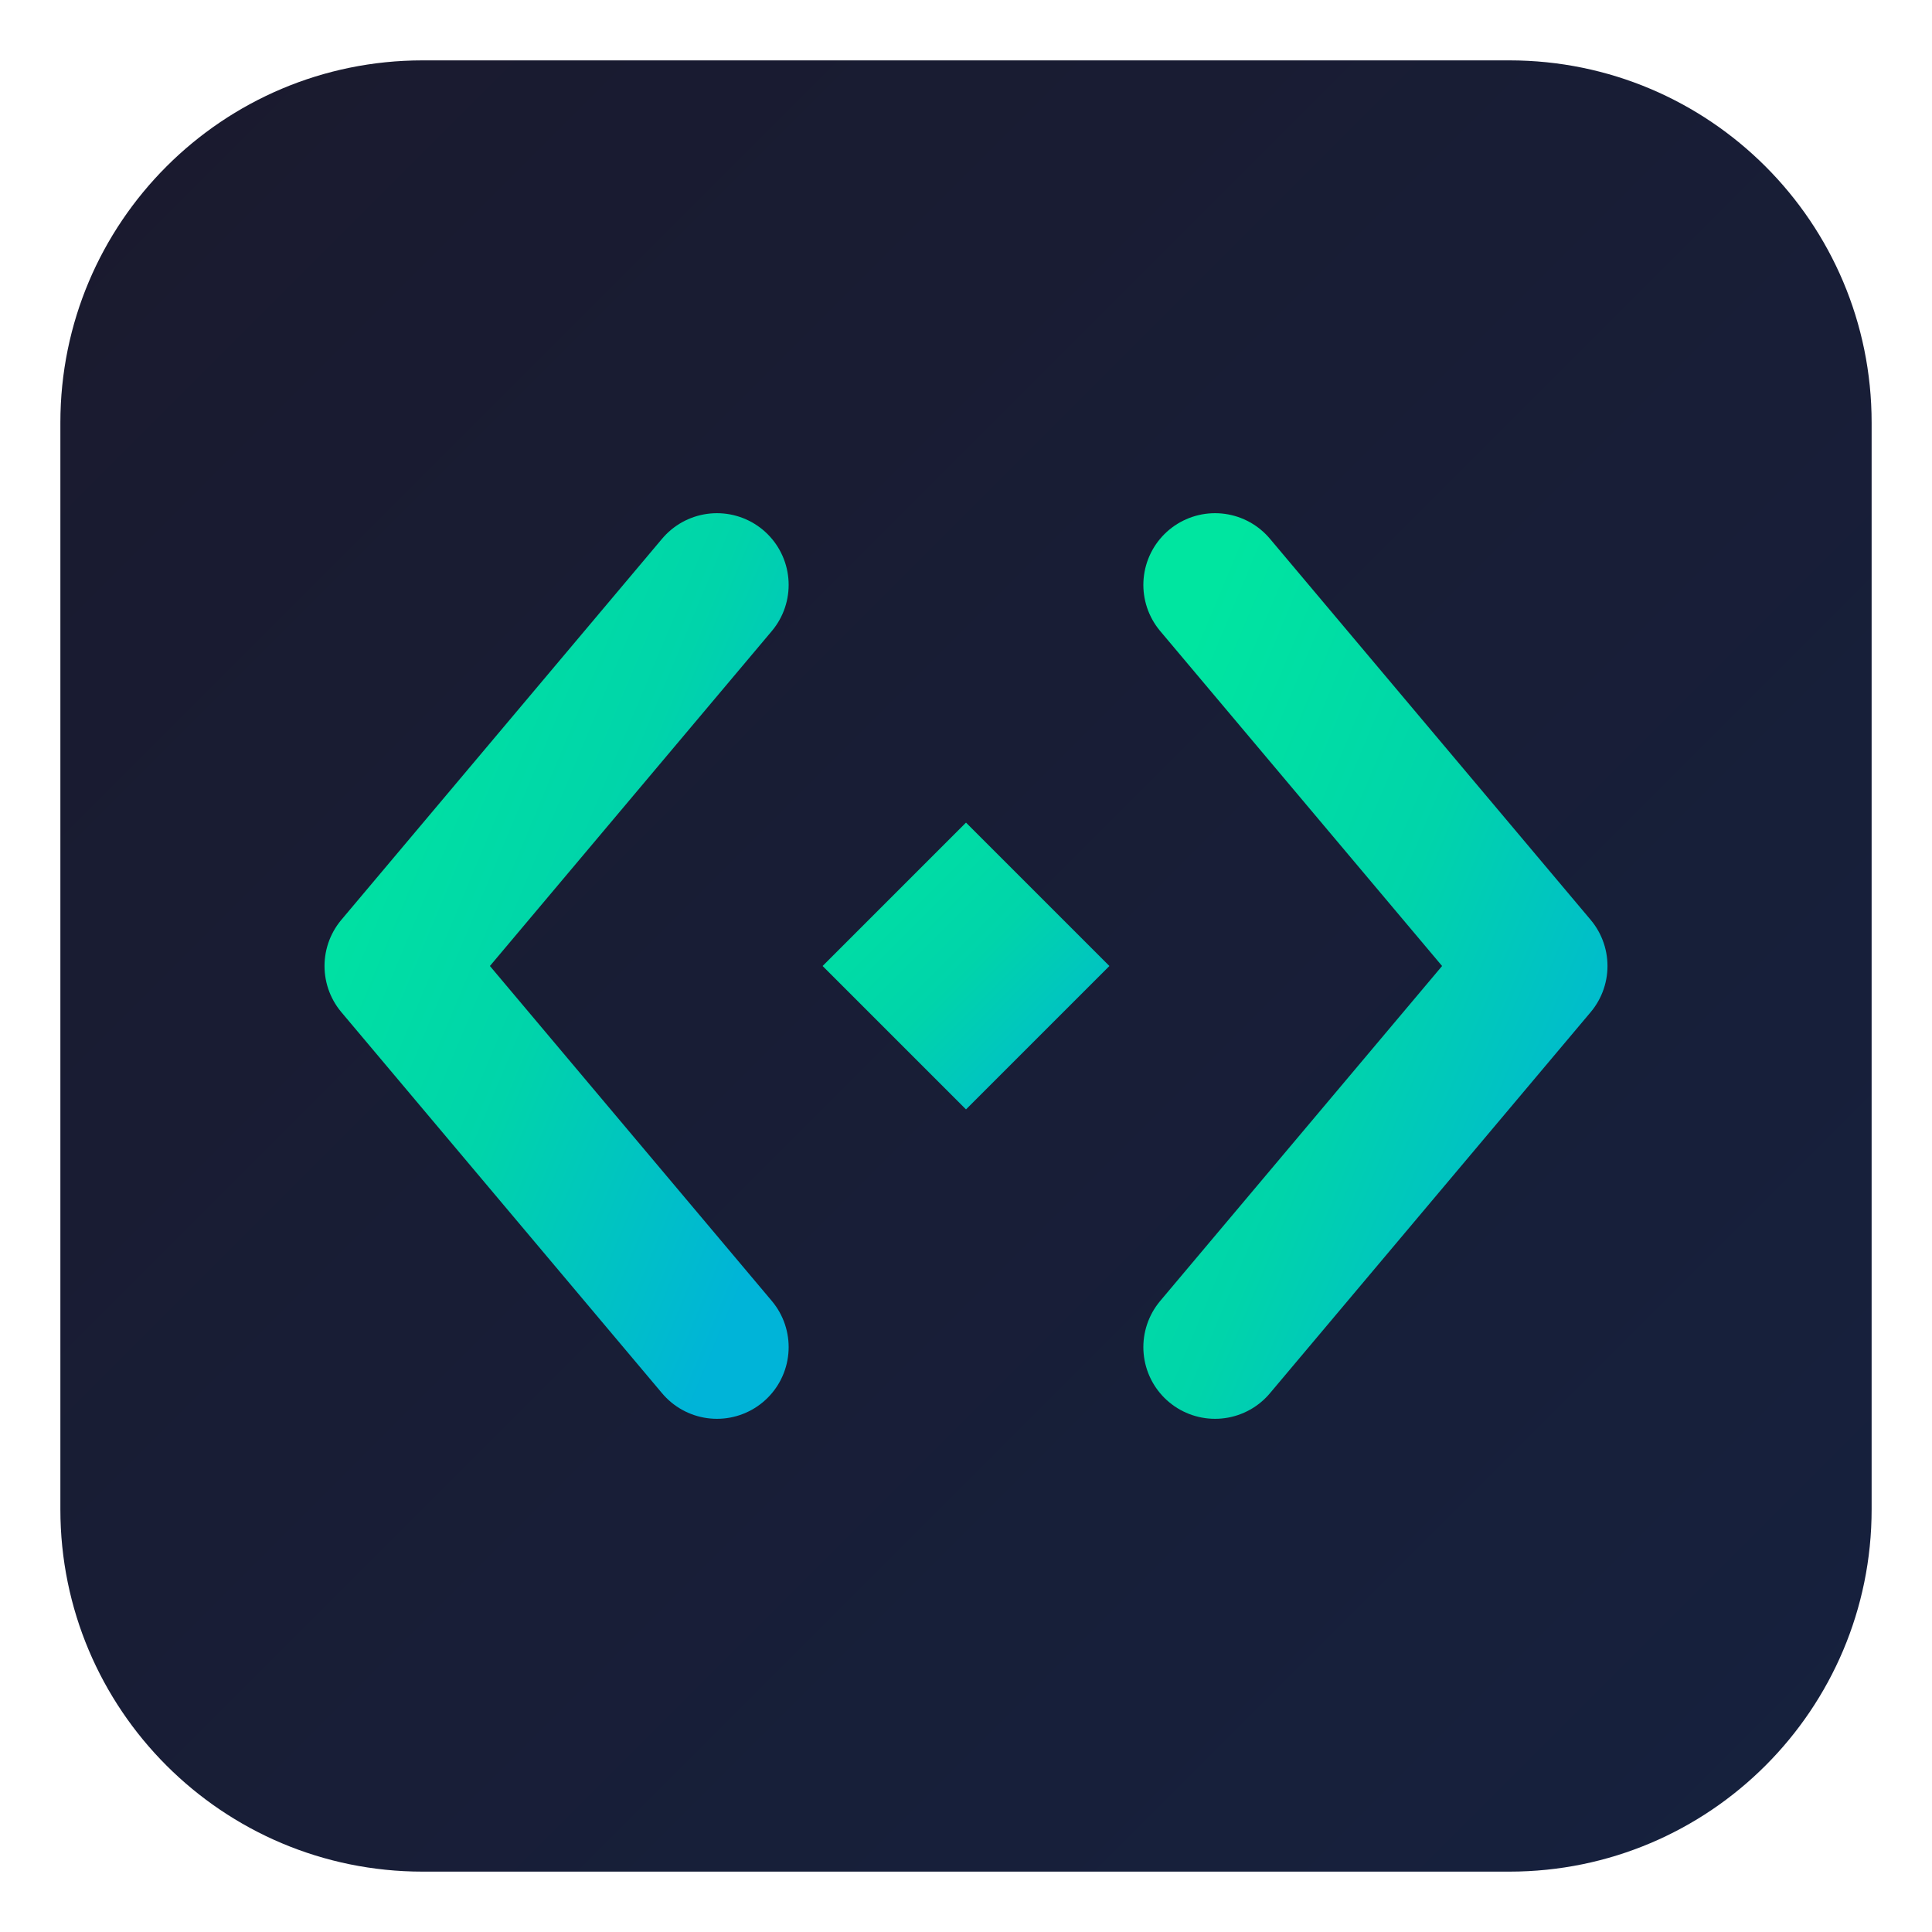
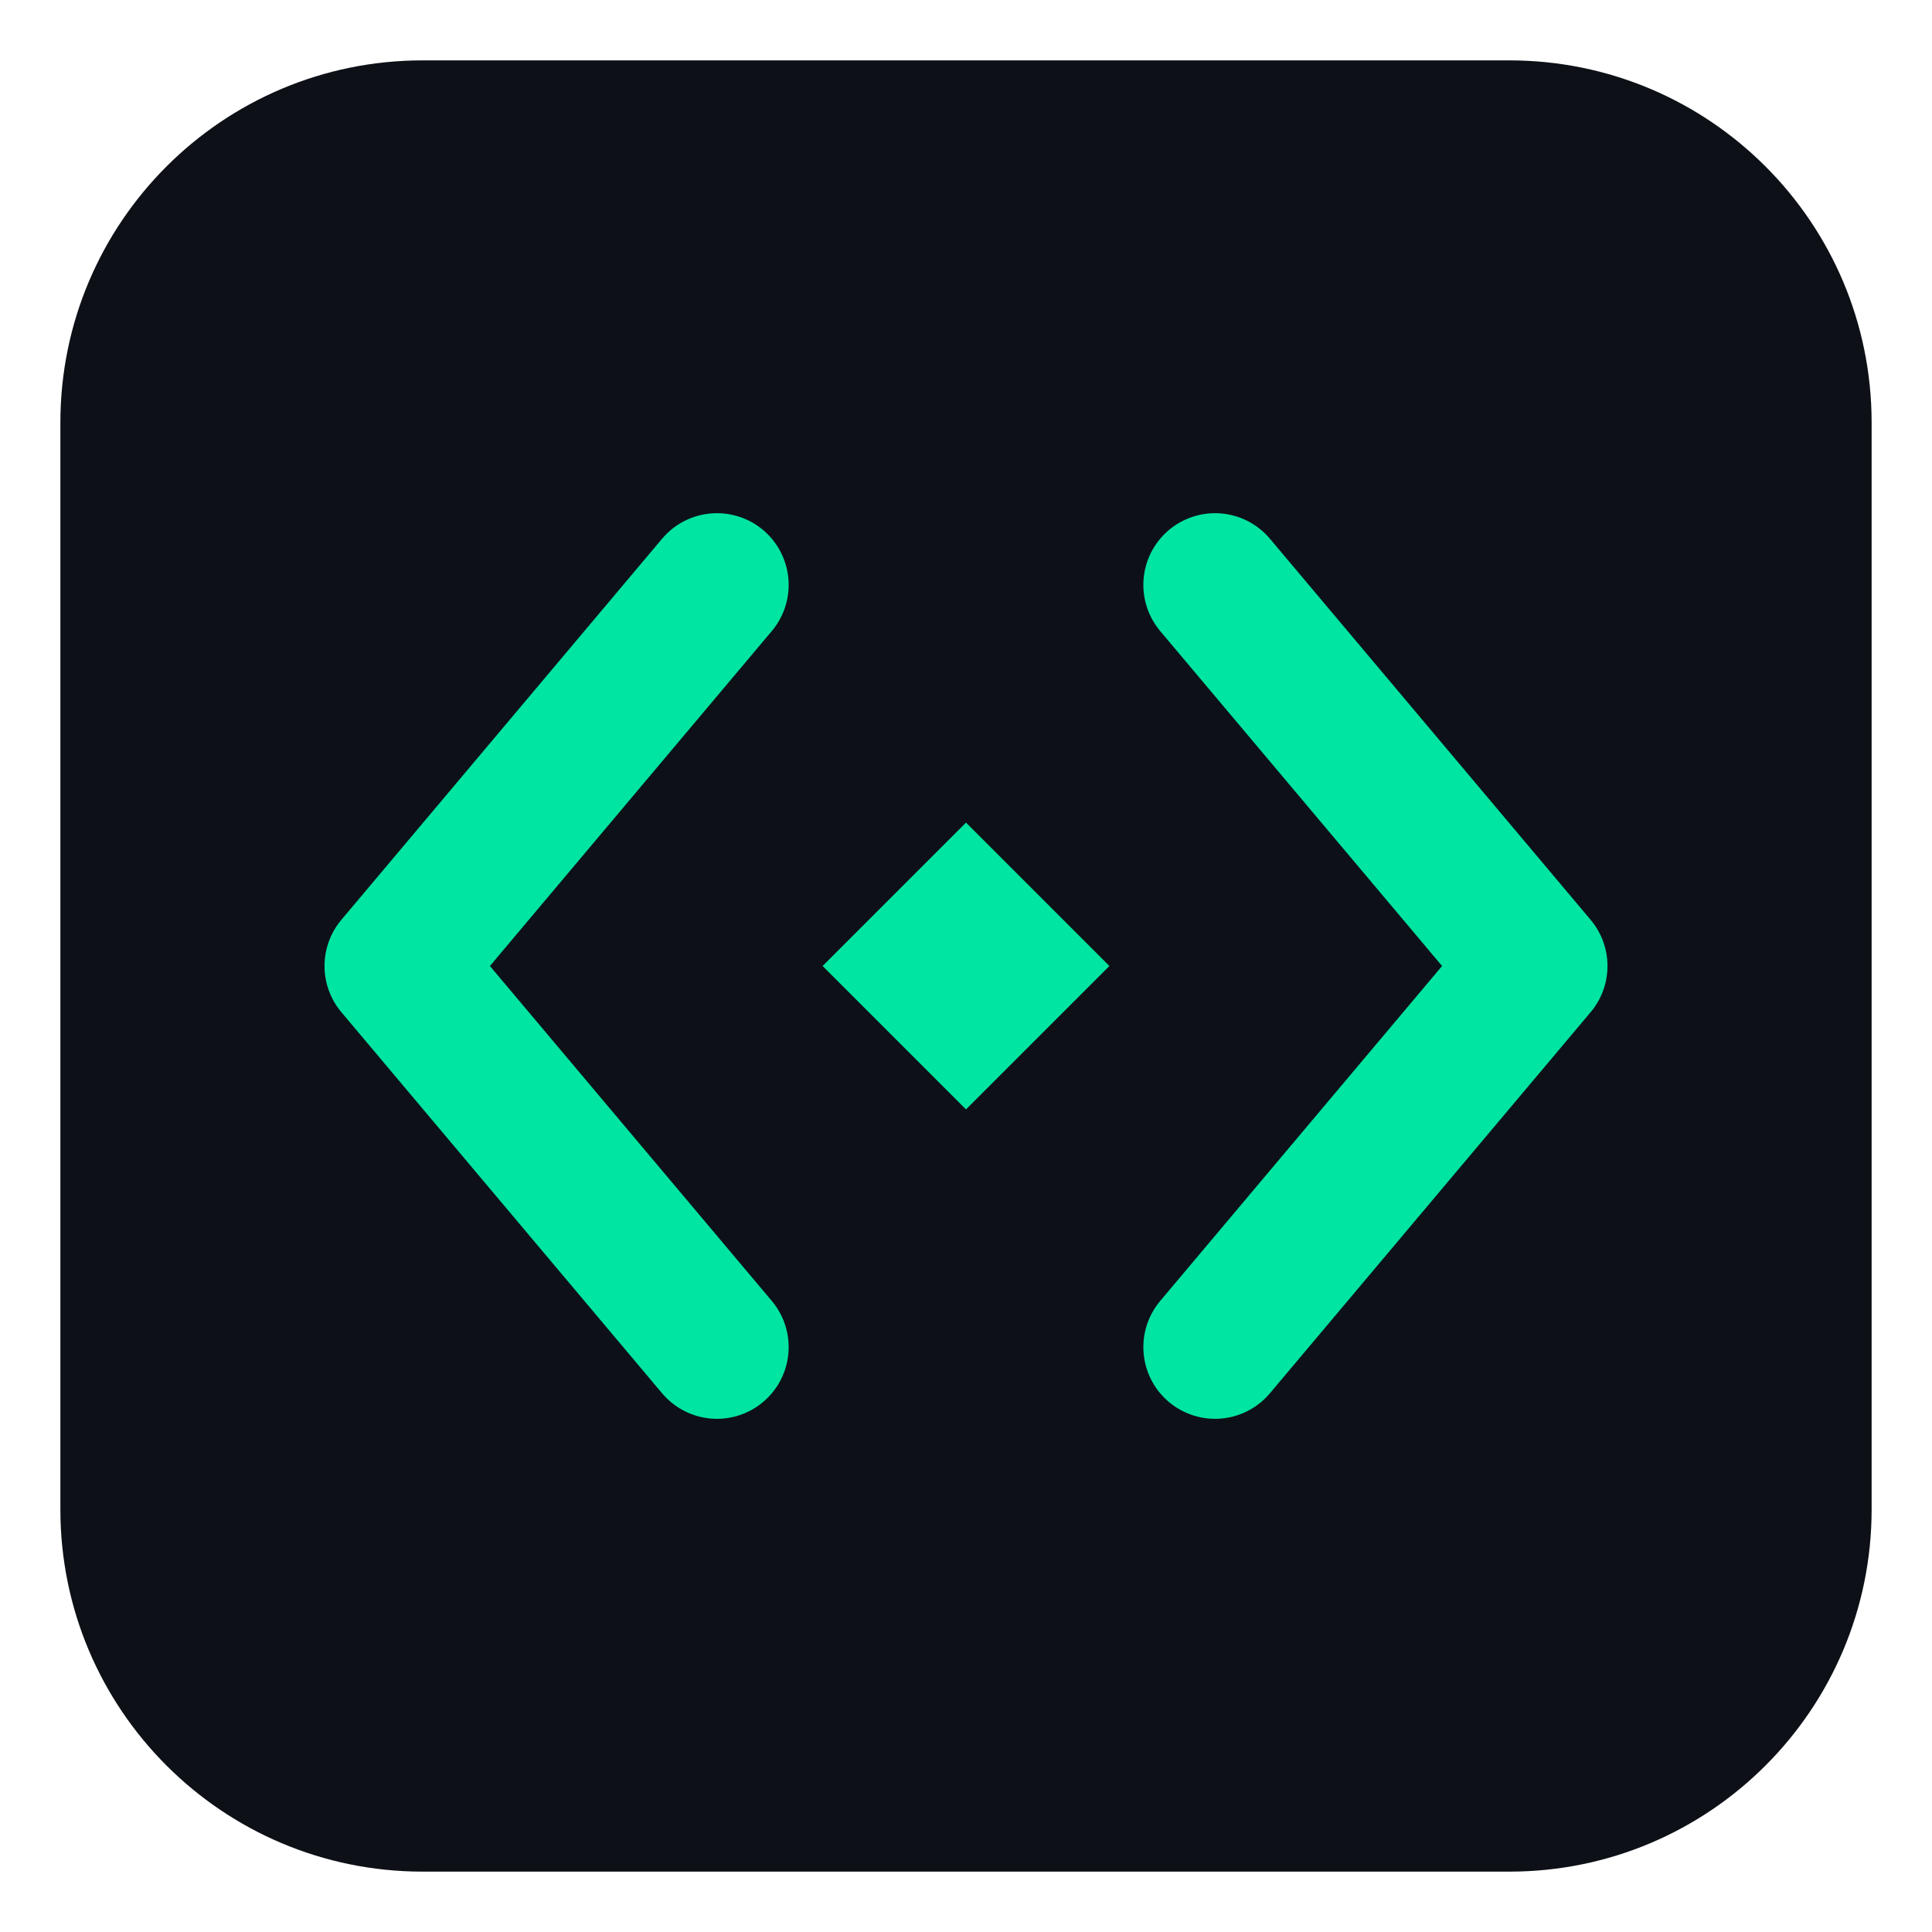
<svg xmlns="http://www.w3.org/2000/svg" viewBox="0 0 512 512">
-   <defs>
-     <linearGradient id="bg" x1="0" y1="0" x2="1" y2="1">
-       <stop offset="0%" stop-color="#1a1a2e" />
-       <stop offset="100%" stop-color="#16213e" />
-     </linearGradient>
-     <linearGradient id="accent" x1="0" y1="0" x2="1" y2="1">
-       <stop offset="0%" stop-color="#00e5a0" />
-       <stop offset="50%" stop-color="#00d4aa" />
-       <stop offset="100%" stop-color="#00b4d8" />
-     </linearGradient>
-   </defs>
-   <rect x="16" y="16" width="480" height="480" rx="96" fill="url(#bg)" />
-   <path d="M 190 155 L 105 256 L 190 357" stroke="url(#accent)" stroke-width="38" stroke-linecap="round" stroke-linejoin="round" fill="none" />
-   <path d="M 322 155 L 407 256 L 322 357" stroke="url(#accent)" stroke-width="38" stroke-linecap="round" stroke-linejoin="round" fill="none" />
-   <path d="M 256 218 L 294 256 L 256 294 L 218 256 Z" fill="url(#accent)" />
+   <rect x="16" y="16" width="480" height="480" rx="96" fill="#0D1117" />
+   <path d="M 190 155 L 105 256 L 190 357" stroke="#00E5A0" stroke-width="38" stroke-linecap="round" stroke-linejoin="round" fill="none" />
+   <path d="M 322 155 L 407 256 L 322 357" stroke="#00E5A0" stroke-width="38" stroke-linecap="round" stroke-linejoin="round" fill="none" />
+   <path d="M 256 218 L 294 256 L 256 294 L 218 256 Z" fill="#00E5A0" />
</svg>
